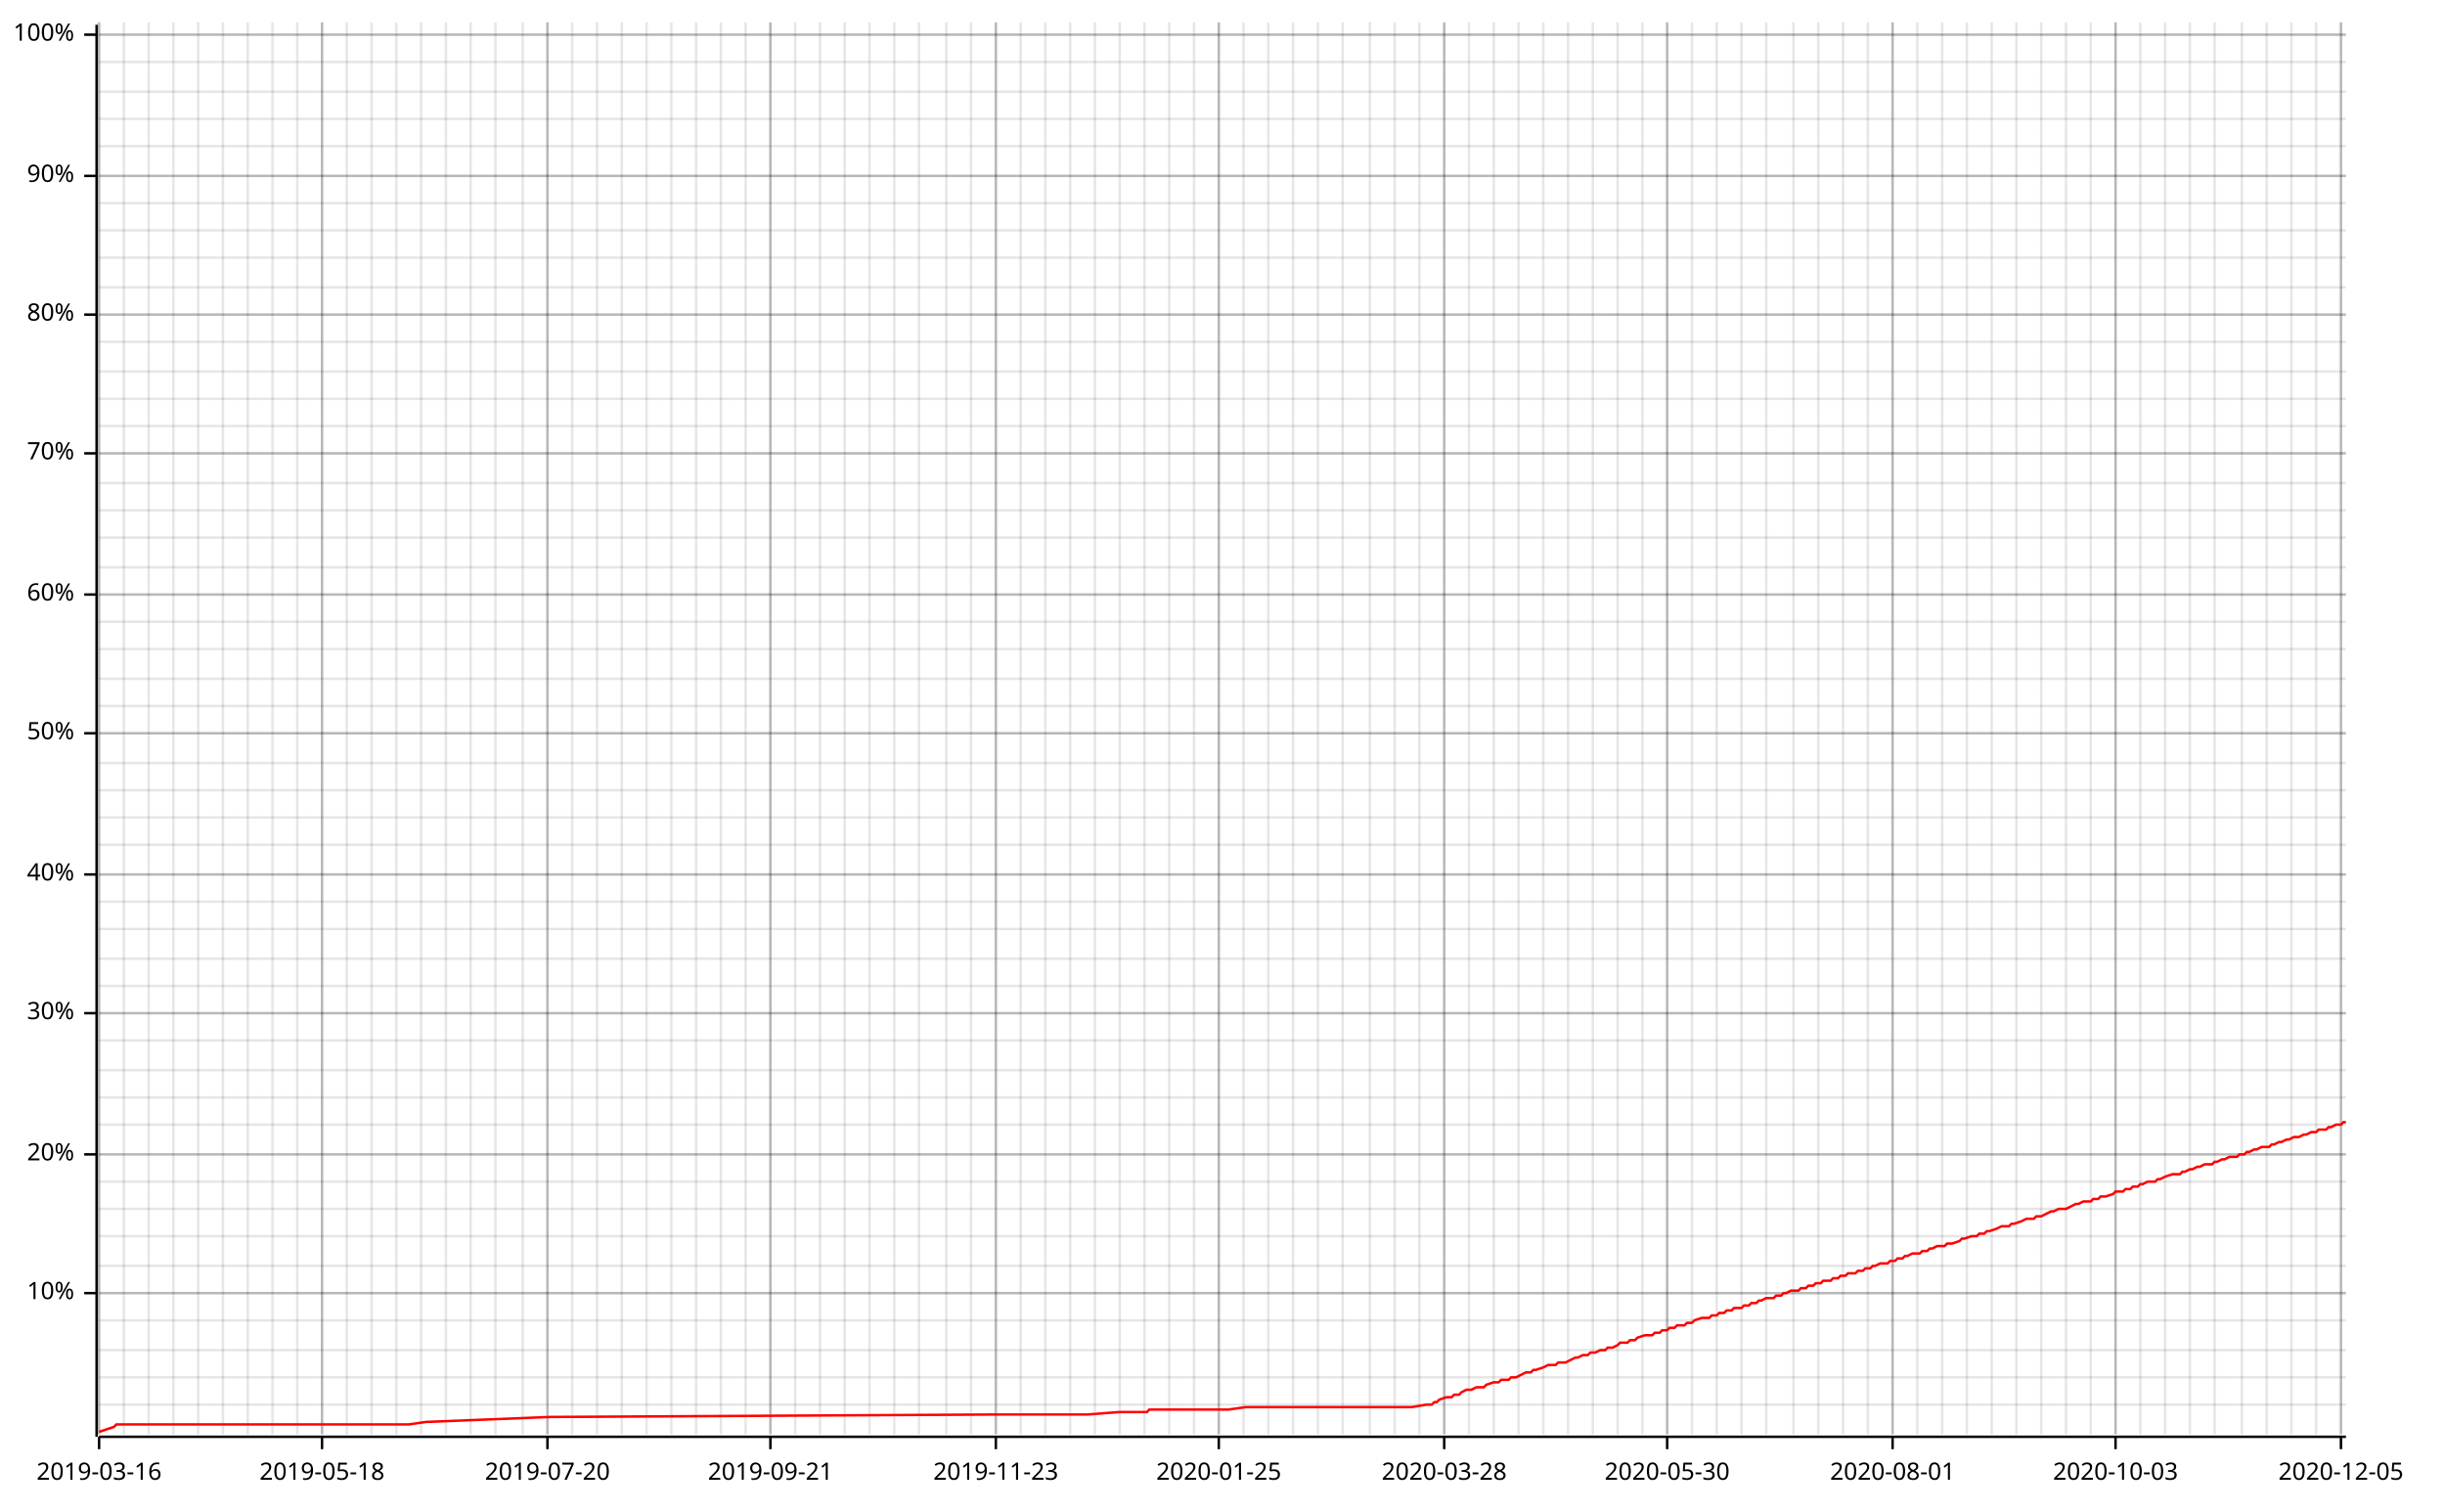
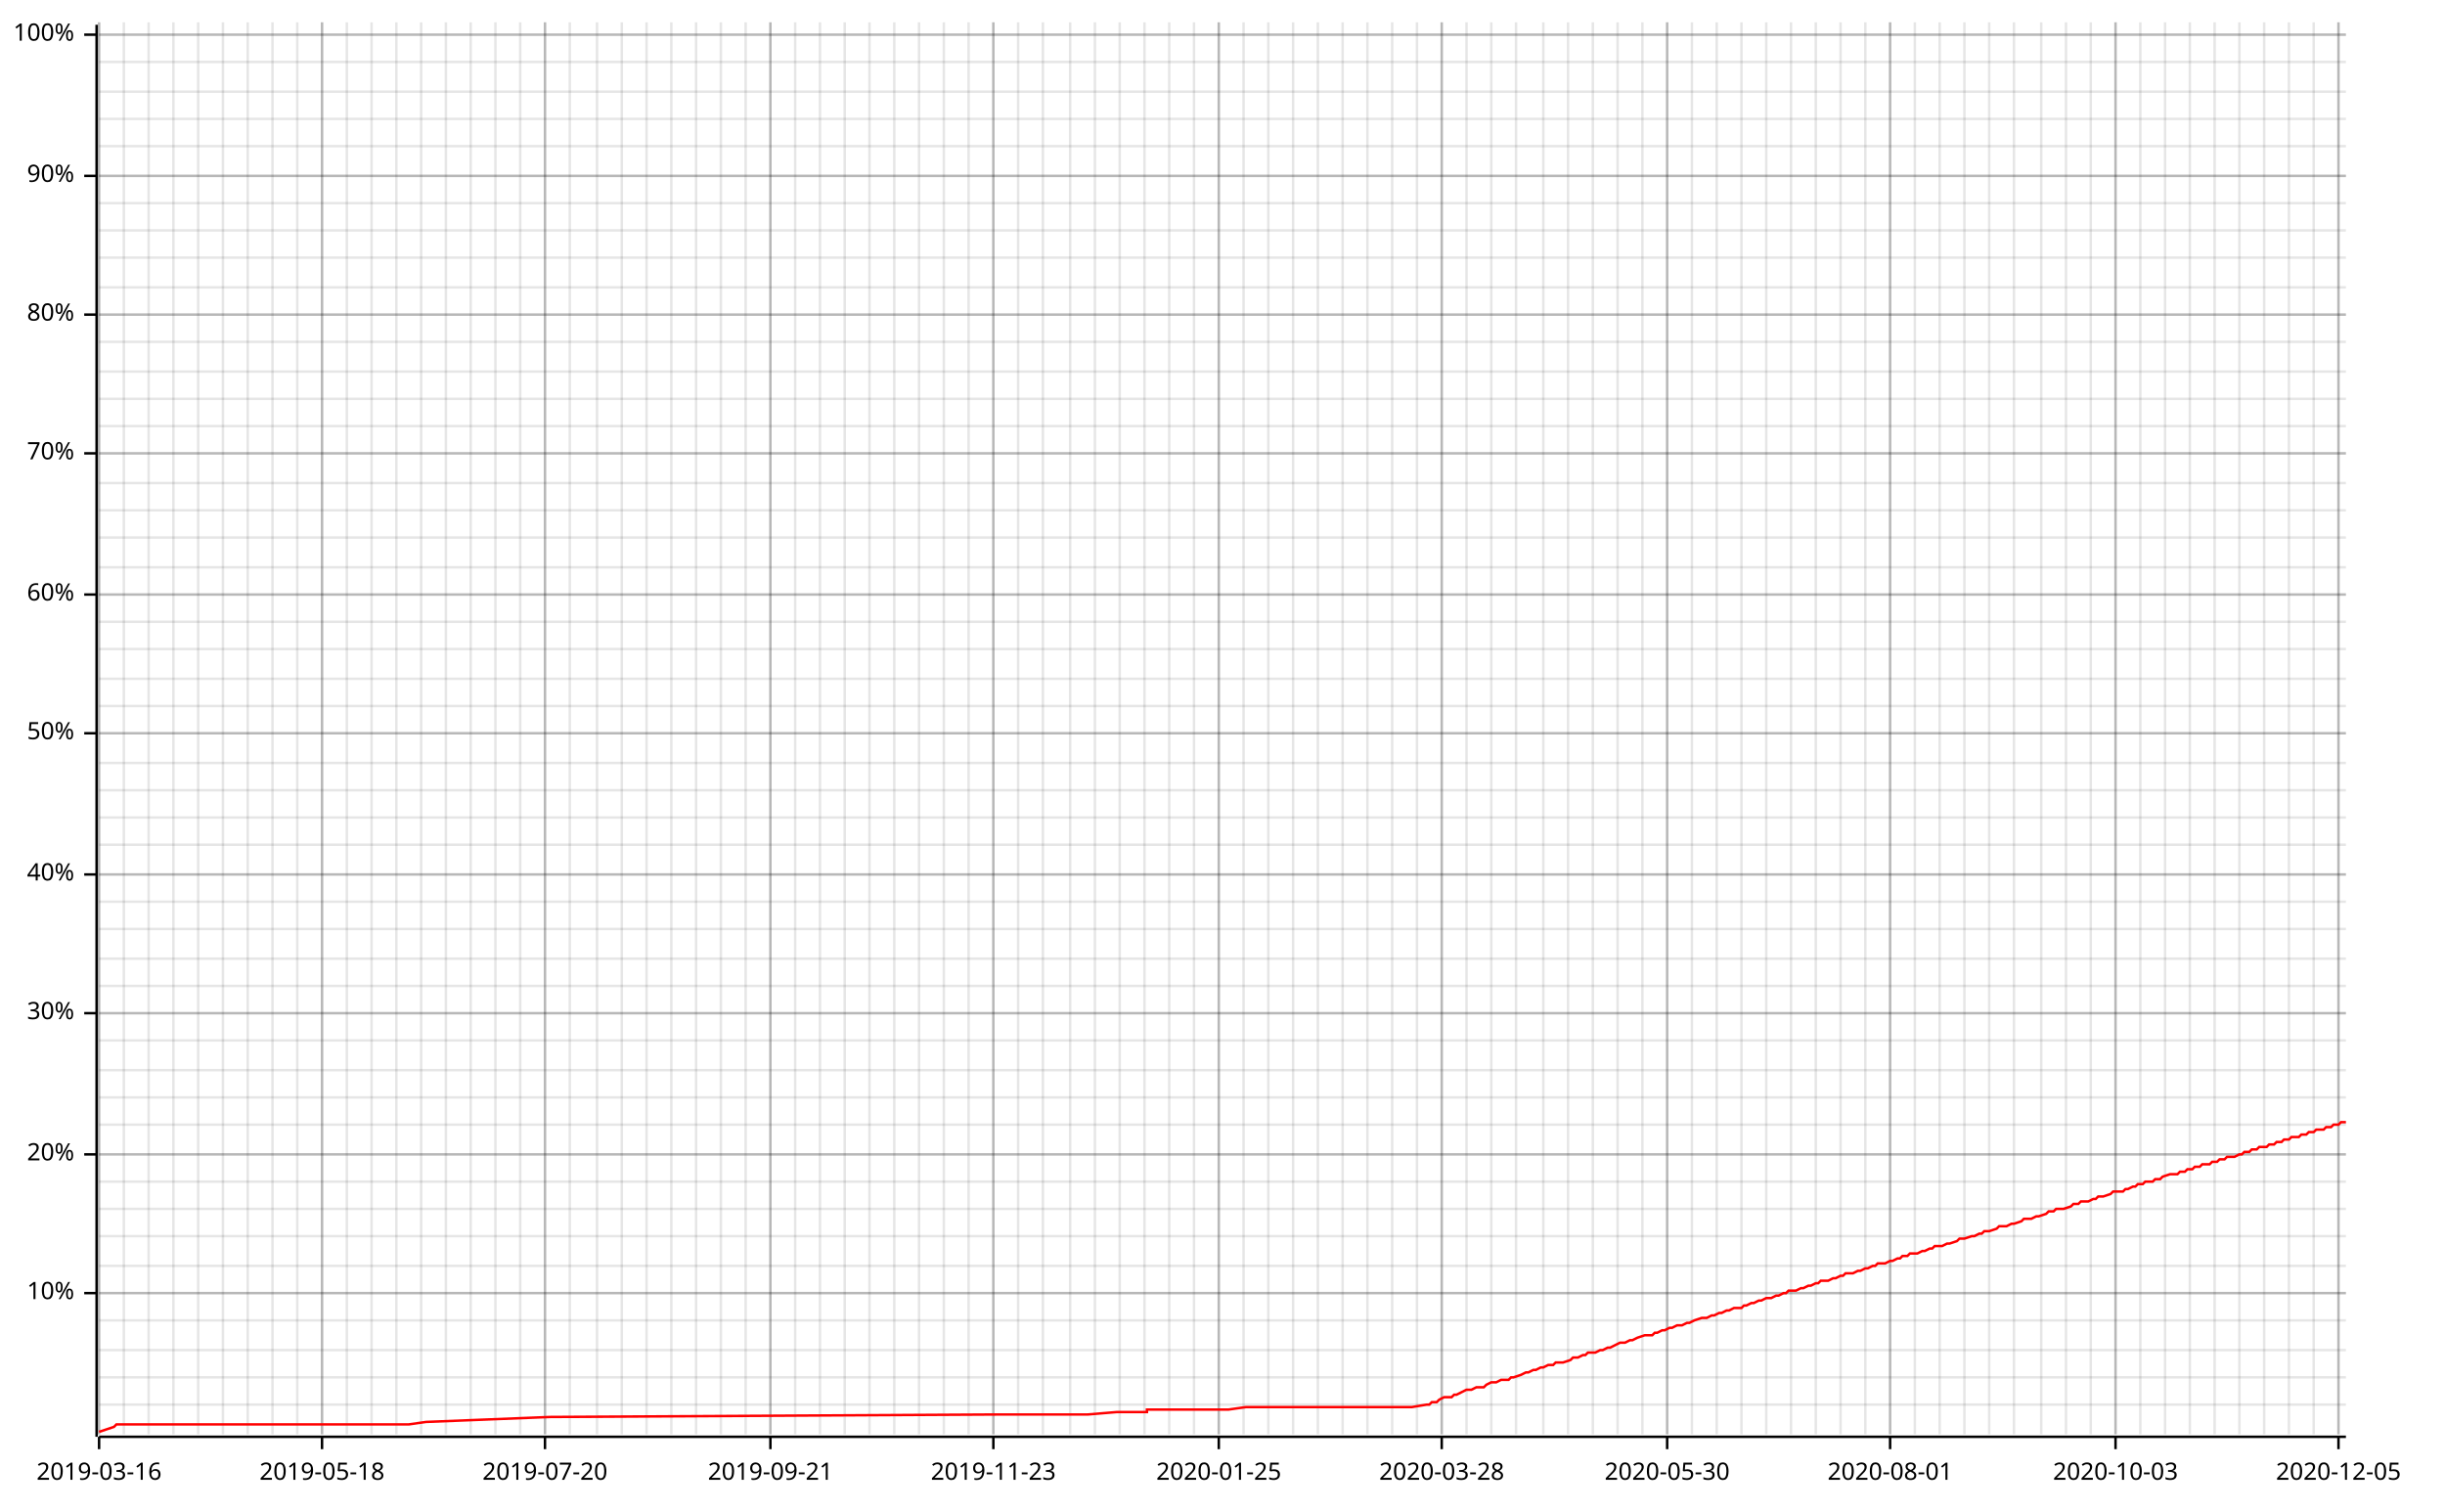
<svg xmlns="http://www.w3.org/2000/svg" width="987" height="610" viewBox="0 0 987 610">
  <line opacity="0.1" stroke="#000000" stroke-width="1" x1="40" y1="579" x2="40" y2="9" />
  <line opacity="0.1" stroke="#000000" stroke-width="1" x1="50" y1="579" x2="50" y2="9" />
  <line opacity="0.1" stroke="#000000" stroke-width="1" x1="60" y1="579" x2="60" y2="9" />
  <line opacity="0.1" stroke="#000000" stroke-width="1" x1="70" y1="579" x2="70" y2="9" />
  <line opacity="0.1" stroke="#000000" stroke-width="1" x1="80" y1="579" x2="80" y2="9" />
  <line opacity="0.1" stroke="#000000" stroke-width="1" x1="90" y1="579" x2="90" y2="9" />
  <line opacity="0.1" stroke="#000000" stroke-width="1" x1="100" y1="579" x2="100" y2="9" />
  <line opacity="0.1" stroke="#000000" stroke-width="1" x1="110" y1="579" x2="110" y2="9" />
  <line opacity="0.1" stroke="#000000" stroke-width="1" x1="120" y1="579" x2="120" y2="9" />
  <line opacity="0.1" stroke="#000000" stroke-width="1" x1="130" y1="579" x2="130" y2="9" />
  <line opacity="0.1" stroke="#000000" stroke-width="1" x1="140" y1="579" x2="140" y2="9" />
  <line opacity="0.1" stroke="#000000" stroke-width="1" x1="150" y1="579" x2="150" y2="9" />
  <line opacity="0.1" stroke="#000000" stroke-width="1" x1="160" y1="579" x2="160" y2="9" />
  <line opacity="0.1" stroke="#000000" stroke-width="1" x1="170" y1="579" x2="170" y2="9" />
  <line opacity="0.1" stroke="#000000" stroke-width="1" x1="180" y1="579" x2="180" y2="9" />
  <line opacity="0.1" stroke="#000000" stroke-width="1" x1="190" y1="579" x2="190" y2="9" />
  <line opacity="0.1" stroke="#000000" stroke-width="1" x1="200" y1="579" x2="200" y2="9" />
-   <line opacity="0.1" stroke="#000000" stroke-width="1" x1="211" y1="579" x2="211" y2="9" />
-   <line opacity="0.1" stroke="#000000" stroke-width="1" x1="221" y1="579" x2="221" y2="9" />
-   <line opacity="0.1" stroke="#000000" stroke-width="1" x1="231" y1="579" x2="231" y2="9" />
+   <line opacity="0.1" stroke="#000000" stroke-width="1" x1="210" y1="579" x2="210" y2="9" />
+   <line opacity="0.1" stroke="#000000" stroke-width="1" x1="220" y1="579" x2="220" y2="9" />
+   <line opacity="0.1" stroke="#000000" stroke-width="1" x1="230" y1="579" x2="230" y2="9" />
  <line opacity="0.1" stroke="#000000" stroke-width="1" x1="241" y1="579" x2="241" y2="9" />
  <line opacity="0.1" stroke="#000000" stroke-width="1" x1="251" y1="579" x2="251" y2="9" />
  <line opacity="0.1" stroke="#000000" stroke-width="1" x1="261" y1="579" x2="261" y2="9" />
  <line opacity="0.1" stroke="#000000" stroke-width="1" x1="271" y1="579" x2="271" y2="9" />
  <line opacity="0.1" stroke="#000000" stroke-width="1" x1="281" y1="579" x2="281" y2="9" />
  <line opacity="0.1" stroke="#000000" stroke-width="1" x1="291" y1="579" x2="291" y2="9" />
  <line opacity="0.1" stroke="#000000" stroke-width="1" x1="301" y1="579" x2="301" y2="9" />
  <line opacity="0.1" stroke="#000000" stroke-width="1" x1="311" y1="579" x2="311" y2="9" />
  <line opacity="0.1" stroke="#000000" stroke-width="1" x1="321" y1="579" x2="321" y2="9" />
  <line opacity="0.1" stroke="#000000" stroke-width="1" x1="331" y1="579" x2="331" y2="9" />
  <line opacity="0.1" stroke="#000000" stroke-width="1" x1="341" y1="579" x2="341" y2="9" />
  <line opacity="0.1" stroke="#000000" stroke-width="1" x1="351" y1="579" x2="351" y2="9" />
  <line opacity="0.1" stroke="#000000" stroke-width="1" x1="361" y1="579" x2="361" y2="9" />
  <line opacity="0.1" stroke="#000000" stroke-width="1" x1="371" y1="579" x2="371" y2="9" />
-   <line opacity="0.1" stroke="#000000" stroke-width="1" x1="382" y1="579" x2="382" y2="9" />
-   <line opacity="0.1" stroke="#000000" stroke-width="1" x1="392" y1="579" x2="392" y2="9" />
-   <line opacity="0.1" stroke="#000000" stroke-width="1" x1="402" y1="579" x2="402" y2="9" />
-   <line opacity="0.1" stroke="#000000" stroke-width="1" x1="412" y1="579" x2="412" y2="9" />
-   <line opacity="0.1" stroke="#000000" stroke-width="1" x1="422" y1="579" x2="422" y2="9" />
+   <line opacity="0.1" stroke="#000000" stroke-width="1" x1="381" y1="579" x2="381" y2="9" />
+   <line opacity="0.1" stroke="#000000" stroke-width="1" x1="391" y1="579" x2="391" y2="9" />
+   <line opacity="0.1" stroke="#000000" stroke-width="1" x1="401" y1="579" x2="401" y2="9" />
+   <line opacity="0.1" stroke="#000000" stroke-width="1" x1="411" y1="579" x2="411" y2="9" />
+   <line opacity="0.1" stroke="#000000" stroke-width="1" x1="421" y1="579" x2="421" y2="9" />
  <line opacity="0.1" stroke="#000000" stroke-width="1" x1="432" y1="579" x2="432" y2="9" />
  <line opacity="0.1" stroke="#000000" stroke-width="1" x1="442" y1="579" x2="442" y2="9" />
  <line opacity="0.1" stroke="#000000" stroke-width="1" x1="452" y1="579" x2="452" y2="9" />
  <line opacity="0.1" stroke="#000000" stroke-width="1" x1="462" y1="579" x2="462" y2="9" />
  <line opacity="0.1" stroke="#000000" stroke-width="1" x1="472" y1="579" x2="472" y2="9" />
  <line opacity="0.1" stroke="#000000" stroke-width="1" x1="482" y1="579" x2="482" y2="9" />
  <line opacity="0.1" stroke="#000000" stroke-width="1" x1="492" y1="579" x2="492" y2="9" />
  <line opacity="0.1" stroke="#000000" stroke-width="1" x1="502" y1="579" x2="502" y2="9" />
  <line opacity="0.1" stroke="#000000" stroke-width="1" x1="512" y1="579" x2="512" y2="9" />
  <line opacity="0.1" stroke="#000000" stroke-width="1" x1="522" y1="579" x2="522" y2="9" />
  <line opacity="0.1" stroke="#000000" stroke-width="1" x1="532" y1="579" x2="532" y2="9" />
  <line opacity="0.1" stroke="#000000" stroke-width="1" x1="542" y1="579" x2="542" y2="9" />
-   <line opacity="0.1" stroke="#000000" stroke-width="1" x1="553" y1="579" x2="553" y2="9" />
-   <line opacity="0.1" stroke="#000000" stroke-width="1" x1="563" y1="579" x2="563" y2="9" />
-   <line opacity="0.1" stroke="#000000" stroke-width="1" x1="573" y1="579" x2="573" y2="9" />
-   <line opacity="0.1" stroke="#000000" stroke-width="1" x1="583" y1="579" x2="583" y2="9" />
-   <line opacity="0.1" stroke="#000000" stroke-width="1" x1="593" y1="579" x2="593" y2="9" />
-   <line opacity="0.1" stroke="#000000" stroke-width="1" x1="603" y1="579" x2="603" y2="9" />
-   <line opacity="0.1" stroke="#000000" stroke-width="1" x1="613" y1="579" x2="613" y2="9" />
+   <line opacity="0.1" stroke="#000000" stroke-width="1" x1="552" y1="579" x2="552" y2="9" />
+   <line opacity="0.1" stroke="#000000" stroke-width="1" x1="562" y1="579" x2="562" y2="9" />
+   <line opacity="0.1" stroke="#000000" stroke-width="1" x1="572" y1="579" x2="572" y2="9" />
+   <line opacity="0.1" stroke="#000000" stroke-width="1" x1="582" y1="579" x2="582" y2="9" />
+   <line opacity="0.1" stroke="#000000" stroke-width="1" x1="592" y1="579" x2="592" y2="9" />
+   <line opacity="0.1" stroke="#000000" stroke-width="1" x1="602" y1="579" x2="602" y2="9" />
+   <line opacity="0.1" stroke="#000000" stroke-width="1" x1="612" y1="579" x2="612" y2="9" />
  <line opacity="0.1" stroke="#000000" stroke-width="1" x1="623" y1="579" x2="623" y2="9" />
  <line opacity="0.1" stroke="#000000" stroke-width="1" x1="633" y1="579" x2="633" y2="9" />
  <line opacity="0.1" stroke="#000000" stroke-width="1" x1="643" y1="579" x2="643" y2="9" />
  <line opacity="0.1" stroke="#000000" stroke-width="1" x1="653" y1="579" x2="653" y2="9" />
  <line opacity="0.1" stroke="#000000" stroke-width="1" x1="663" y1="579" x2="663" y2="9" />
  <line opacity="0.1" stroke="#000000" stroke-width="1" x1="673" y1="579" x2="673" y2="9" />
  <line opacity="0.1" stroke="#000000" stroke-width="1" x1="683" y1="579" x2="683" y2="9" />
  <line opacity="0.1" stroke="#000000" stroke-width="1" x1="693" y1="579" x2="693" y2="9" />
  <line opacity="0.1" stroke="#000000" stroke-width="1" x1="703" y1="579" x2="703" y2="9" />
  <line opacity="0.1" stroke="#000000" stroke-width="1" x1="713" y1="579" x2="713" y2="9" />
-   <line opacity="0.1" stroke="#000000" stroke-width="1" x1="724" y1="579" x2="724" y2="9" />
-   <line opacity="0.1" stroke="#000000" stroke-width="1" x1="734" y1="579" x2="734" y2="9" />
-   <line opacity="0.1" stroke="#000000" stroke-width="1" x1="744" y1="579" x2="744" y2="9" />
-   <line opacity="0.1" stroke="#000000" stroke-width="1" x1="754" y1="579" x2="754" y2="9" />
-   <line opacity="0.1" stroke="#000000" stroke-width="1" x1="764" y1="579" x2="764" y2="9" />
-   <line opacity="0.1" stroke="#000000" stroke-width="1" x1="774" y1="579" x2="774" y2="9" />
-   <line opacity="0.1" stroke="#000000" stroke-width="1" x1="784" y1="579" x2="784" y2="9" />
-   <line opacity="0.1" stroke="#000000" stroke-width="1" x1="794" y1="579" x2="794" y2="9" />
-   <line opacity="0.1" stroke="#000000" stroke-width="1" x1="804" y1="579" x2="804" y2="9" />
-   <line opacity="0.1" stroke="#000000" stroke-width="1" x1="814" y1="579" x2="814" y2="9" />
+   <line opacity="0.1" stroke="#000000" stroke-width="1" x1="723" y1="579" x2="723" y2="9" />
+   <line opacity="0.1" stroke="#000000" stroke-width="1" x1="733" y1="579" x2="733" y2="9" />
+   <line opacity="0.1" stroke="#000000" stroke-width="1" x1="743" y1="579" x2="743" y2="9" />
+   <line opacity="0.1" stroke="#000000" stroke-width="1" x1="753" y1="579" x2="753" y2="9" />
+   <line opacity="0.1" stroke="#000000" stroke-width="1" x1="763" y1="579" x2="763" y2="9" />
+   <line opacity="0.1" stroke="#000000" stroke-width="1" x1="773" y1="579" x2="773" y2="9" />
+   <line opacity="0.1" stroke="#000000" stroke-width="1" x1="783" y1="579" x2="783" y2="9" />
+   <line opacity="0.1" stroke="#000000" stroke-width="1" x1="793" y1="579" x2="793" y2="9" />
+   <line opacity="0.1" stroke="#000000" stroke-width="1" x1="803" y1="579" x2="803" y2="9" />
+   <line opacity="0.1" stroke="#000000" stroke-width="1" x1="813" y1="579" x2="813" y2="9" />
  <line opacity="0.1" stroke="#000000" stroke-width="1" x1="824" y1="579" x2="824" y2="9" />
  <line opacity="0.1" stroke="#000000" stroke-width="1" x1="834" y1="579" x2="834" y2="9" />
  <line opacity="0.1" stroke="#000000" stroke-width="1" x1="844" y1="579" x2="844" y2="9" />
  <line opacity="0.1" stroke="#000000" stroke-width="1" x1="854" y1="579" x2="854" y2="9" />
  <line opacity="0.1" stroke="#000000" stroke-width="1" x1="864" y1="579" x2="864" y2="9" />
  <line opacity="0.1" stroke="#000000" stroke-width="1" x1="874" y1="579" x2="874" y2="9" />
  <line opacity="0.1" stroke="#000000" stroke-width="1" x1="884" y1="579" x2="884" y2="9" />
  <line opacity="0.1" stroke="#000000" stroke-width="1" x1="894" y1="579" x2="894" y2="9" />
-   <line opacity="0.1" stroke="#000000" stroke-width="1" x1="905" y1="579" x2="905" y2="9" />
-   <line opacity="0.1" stroke="#000000" stroke-width="1" x1="915" y1="579" x2="915" y2="9" />
-   <line opacity="0.1" stroke="#000000" stroke-width="1" x1="925" y1="579" x2="925" y2="9" />
-   <line opacity="0.1" stroke="#000000" stroke-width="1" x1="935" y1="579" x2="935" y2="9" />
-   <line opacity="0.1" stroke="#000000" stroke-width="1" x1="945" y1="579" x2="945" y2="9" />
+   <line opacity="0.1" stroke="#000000" stroke-width="1" x1="904" y1="579" x2="904" y2="9" />
+   <line opacity="0.1" stroke="#000000" stroke-width="1" x1="914" y1="579" x2="914" y2="9" />
+   <line opacity="0.1" stroke="#000000" stroke-width="1" x1="924" y1="579" x2="924" y2="9" />
+   <line opacity="0.1" stroke="#000000" stroke-width="1" x1="934" y1="579" x2="934" y2="9" />
+   <line opacity="0.1" stroke="#000000" stroke-width="1" x1="944" y1="579" x2="944" y2="9" />
  <line opacity="0.1" stroke="#000000" stroke-width="1" x1="40" y1="567" x2="947" y2="567" />
  <line opacity="0.1" stroke="#000000" stroke-width="1" x1="40" y1="556" x2="947" y2="556" />
  <line opacity="0.1" stroke="#000000" stroke-width="1" x1="40" y1="545" x2="947" y2="545" />
  <line opacity="0.1" stroke="#000000" stroke-width="1" x1="40" y1="533" x2="947" y2="533" />
  <line opacity="0.1" stroke="#000000" stroke-width="1" x1="40" y1="522" x2="947" y2="522" />
  <line opacity="0.1" stroke="#000000" stroke-width="1" x1="40" y1="511" x2="947" y2="511" />
  <line opacity="0.1" stroke="#000000" stroke-width="1" x1="40" y1="499" x2="947" y2="499" />
  <line opacity="0.1" stroke="#000000" stroke-width="1" x1="40" y1="488" x2="947" y2="488" />
  <line opacity="0.1" stroke="#000000" stroke-width="1" x1="40" y1="477" x2="947" y2="477" />
  <line opacity="0.1" stroke="#000000" stroke-width="1" x1="40" y1="466" x2="947" y2="466" />
  <line opacity="0.1" stroke="#000000" stroke-width="1" x1="40" y1="454" x2="947" y2="454" />
  <line opacity="0.1" stroke="#000000" stroke-width="1" x1="40" y1="443" x2="947" y2="443" />
  <line opacity="0.1" stroke="#000000" stroke-width="1" x1="40" y1="432" x2="947" y2="432" />
  <line opacity="0.1" stroke="#000000" stroke-width="1" x1="40" y1="420" x2="947" y2="420" />
  <line opacity="0.1" stroke="#000000" stroke-width="1" x1="40" y1="409" x2="947" y2="409" />
  <line opacity="0.1" stroke="#000000" stroke-width="1" x1="40" y1="398" x2="947" y2="398" />
  <line opacity="0.1" stroke="#000000" stroke-width="1" x1="40" y1="387" x2="947" y2="387" />
  <line opacity="0.1" stroke="#000000" stroke-width="1" x1="40" y1="375" x2="947" y2="375" />
  <line opacity="0.1" stroke="#000000" stroke-width="1" x1="40" y1="364" x2="947" y2="364" />
  <line opacity="0.1" stroke="#000000" stroke-width="1" x1="40" y1="353" x2="947" y2="353" />
  <line opacity="0.1" stroke="#000000" stroke-width="1" x1="40" y1="341" x2="947" y2="341" />
  <line opacity="0.1" stroke="#000000" stroke-width="1" x1="40" y1="330" x2="947" y2="330" />
  <line opacity="0.1" stroke="#000000" stroke-width="1" x1="40" y1="319" x2="947" y2="319" />
  <line opacity="0.1" stroke="#000000" stroke-width="1" x1="40" y1="308" x2="947" y2="308" />
  <line opacity="0.1" stroke="#000000" stroke-width="1" x1="40" y1="296" x2="947" y2="296" />
  <line opacity="0.1" stroke="#000000" stroke-width="1" x1="40" y1="285" x2="947" y2="285" />
  <line opacity="0.1" stroke="#000000" stroke-width="1" x1="40" y1="274" x2="947" y2="274" />
  <line opacity="0.1" stroke="#000000" stroke-width="1" x1="40" y1="262" x2="947" y2="262" />
  <line opacity="0.1" stroke="#000000" stroke-width="1" x1="40" y1="251" x2="947" y2="251" />
  <line opacity="0.1" stroke="#000000" stroke-width="1" x1="40" y1="240" x2="947" y2="240" />
  <line opacity="0.1" stroke="#000000" stroke-width="1" x1="40" y1="229" x2="947" y2="229" />
  <line opacity="0.1" stroke="#000000" stroke-width="1" x1="40" y1="217" x2="947" y2="217" />
  <line opacity="0.1" stroke="#000000" stroke-width="1" x1="40" y1="206" x2="947" y2="206" />
  <line opacity="0.1" stroke="#000000" stroke-width="1" x1="40" y1="195" x2="947" y2="195" />
  <line opacity="0.1" stroke="#000000" stroke-width="1" x1="40" y1="183" x2="947" y2="183" />
  <line opacity="0.1" stroke="#000000" stroke-width="1" x1="40" y1="172" x2="947" y2="172" />
  <line opacity="0.1" stroke="#000000" stroke-width="1" x1="40" y1="161" x2="947" y2="161" />
  <line opacity="0.1" stroke="#000000" stroke-width="1" x1="40" y1="150" x2="947" y2="150" />
  <line opacity="0.1" stroke="#000000" stroke-width="1" x1="40" y1="138" x2="947" y2="138" />
  <line opacity="0.1" stroke="#000000" stroke-width="1" x1="40" y1="127" x2="947" y2="127" />
  <line opacity="0.1" stroke="#000000" stroke-width="1" x1="40" y1="116" x2="947" y2="116" />
  <line opacity="0.1" stroke="#000000" stroke-width="1" x1="40" y1="104" x2="947" y2="104" />
  <line opacity="0.1" stroke="#000000" stroke-width="1" x1="40" y1="93" x2="947" y2="93" />
  <line opacity="0.1" stroke="#000000" stroke-width="1" x1="40" y1="82" x2="947" y2="82" />
  <line opacity="0.1" stroke="#000000" stroke-width="1" x1="40" y1="71" x2="947" y2="71" />
  <line opacity="0.1" stroke="#000000" stroke-width="1" x1="40" y1="59" x2="947" y2="59" />
  <line opacity="0.1" stroke="#000000" stroke-width="1" x1="40" y1="48" x2="947" y2="48" />
  <line opacity="0.1" stroke="#000000" stroke-width="1" x1="40" y1="37" x2="947" y2="37" />
  <line opacity="0.1" stroke="#000000" stroke-width="1" x1="40" y1="25" x2="947" y2="25" />
  <line opacity="0.1" stroke="#000000" stroke-width="1" x1="40" y1="14" x2="947" y2="14" />
  <line opacity="0.2" stroke="#000000" stroke-width="1" x1="40" y1="579" x2="40" y2="9" />
  <line opacity="0.2" stroke="#000000" stroke-width="1" x1="130" y1="579" x2="130" y2="9" />
-   <line opacity="0.2" stroke="#000000" stroke-width="1" x1="221" y1="579" x2="221" y2="9" />
+   <line opacity="0.2" stroke="#000000" stroke-width="1" x1="220" y1="579" x2="220" y2="9" />
  <line opacity="0.2" stroke="#000000" stroke-width="1" x1="311" y1="579" x2="311" y2="9" />
-   <line opacity="0.2" stroke="#000000" stroke-width="1" x1="402" y1="579" x2="402" y2="9" />
+   <line opacity="0.2" stroke="#000000" stroke-width="1" x1="401" y1="579" x2="401" y2="9" />
  <line opacity="0.2" stroke="#000000" stroke-width="1" x1="492" y1="579" x2="492" y2="9" />
-   <line opacity="0.2" stroke="#000000" stroke-width="1" x1="583" y1="579" x2="583" y2="9" />
+   <line opacity="0.2" stroke="#000000" stroke-width="1" x1="582" y1="579" x2="582" y2="9" />
  <line opacity="0.2" stroke="#000000" stroke-width="1" x1="673" y1="579" x2="673" y2="9" />
-   <line opacity="0.2" stroke="#000000" stroke-width="1" x1="764" y1="579" x2="764" y2="9" />
+   <line opacity="0.2" stroke="#000000" stroke-width="1" x1="763" y1="579" x2="763" y2="9" />
  <line opacity="0.2" stroke="#000000" stroke-width="1" x1="854" y1="579" x2="854" y2="9" />
-   <line opacity="0.2" stroke="#000000" stroke-width="1" x1="945" y1="579" x2="945" y2="9" />
+   <line opacity="0.2" stroke="#000000" stroke-width="1" x1="944" y1="579" x2="944" y2="9" />
  <line opacity="0.2" stroke="#000000" stroke-width="1" x1="40" y1="522" x2="947" y2="522" />
  <line opacity="0.2" stroke="#000000" stroke-width="1" x1="40" y1="466" x2="947" y2="466" />
  <line opacity="0.2" stroke="#000000" stroke-width="1" x1="40" y1="409" x2="947" y2="409" />
  <line opacity="0.2" stroke="#000000" stroke-width="1" x1="40" y1="353" x2="947" y2="353" />
  <line opacity="0.2" stroke="#000000" stroke-width="1" x1="40" y1="296" x2="947" y2="296" />
  <line opacity="0.2" stroke="#000000" stroke-width="1" x1="40" y1="240" x2="947" y2="240" />
  <line opacity="0.2" stroke="#000000" stroke-width="1" x1="40" y1="183" x2="947" y2="183" />
  <line opacity="0.2" stroke="#000000" stroke-width="1" x1="40" y1="127" x2="947" y2="127" />
  <line opacity="0.2" stroke="#000000" stroke-width="1" x1="40" y1="71" x2="947" y2="71" />
  <line opacity="0.2" stroke="#000000" stroke-width="1" x1="40" y1="14" x2="947" y2="14" />
  <polyline fill="none" opacity="1" stroke="#000000" stroke-width="1" points="39,10 39,580 " />
  <text x="30" y="522" dy="0.5ex" text-anchor="end" font-family="sans-serif" font-size="9.677" opacity="1" fill="#000000">
10%
</text>
  <polyline fill="none" opacity="1" stroke="#000000" stroke-width="1" points="34,522 39,522 " />
  <text x="30" y="466" dy="0.5ex" text-anchor="end" font-family="sans-serif" font-size="9.677" opacity="1" fill="#000000">
20%
</text>
  <polyline fill="none" opacity="1" stroke="#000000" stroke-width="1" points="34,466 39,466 " />
  <text x="30" y="409" dy="0.5ex" text-anchor="end" font-family="sans-serif" font-size="9.677" opacity="1" fill="#000000">
30%
</text>
  <polyline fill="none" opacity="1" stroke="#000000" stroke-width="1" points="34,409 39,409 " />
  <text x="30" y="353" dy="0.5ex" text-anchor="end" font-family="sans-serif" font-size="9.677" opacity="1" fill="#000000">
40%
</text>
  <polyline fill="none" opacity="1" stroke="#000000" stroke-width="1" points="34,353 39,353 " />
  <text x="30" y="296" dy="0.5ex" text-anchor="end" font-family="sans-serif" font-size="9.677" opacity="1" fill="#000000">
50%
</text>
  <polyline fill="none" opacity="1" stroke="#000000" stroke-width="1" points="34,296 39,296 " />
  <text x="30" y="240" dy="0.5ex" text-anchor="end" font-family="sans-serif" font-size="9.677" opacity="1" fill="#000000">
60%
</text>
  <polyline fill="none" opacity="1" stroke="#000000" stroke-width="1" points="34,240 39,240 " />
  <text x="30" y="183" dy="0.5ex" text-anchor="end" font-family="sans-serif" font-size="9.677" opacity="1" fill="#000000">
70%
</text>
  <polyline fill="none" opacity="1" stroke="#000000" stroke-width="1" points="34,183 39,183 " />
  <text x="30" y="127" dy="0.5ex" text-anchor="end" font-family="sans-serif" font-size="9.677" opacity="1" fill="#000000">
80%
</text>
  <polyline fill="none" opacity="1" stroke="#000000" stroke-width="1" points="34,127 39,127 " />
  <text x="30" y="71" dy="0.5ex" text-anchor="end" font-family="sans-serif" font-size="9.677" opacity="1" fill="#000000">
90%
</text>
  <polyline fill="none" opacity="1" stroke="#000000" stroke-width="1" points="34,71 39,71 " />
  <text x="30" y="14" dy="0.5ex" text-anchor="end" font-family="sans-serif" font-size="9.677" opacity="1" fill="#000000">
100%
</text>
  <polyline fill="none" opacity="1" stroke="#000000" stroke-width="1" points="34,14 39,14 " />
  <polyline fill="none" opacity="1" stroke="#000000" stroke-width="1" points="40,580 947,580 " />
  <text x="40" y="590" dy="0.76em" text-anchor="middle" font-family="sans-serif" font-size="9.677" opacity="1" fill="#000000">
2019-03-16
</text>
  <polyline fill="none" opacity="1" stroke="#000000" stroke-width="1" points="40,580 40,585 " />
  <text x="130" y="590" dy="0.76em" text-anchor="middle" font-family="sans-serif" font-size="9.677" opacity="1" fill="#000000">
2019-05-18
</text>
  <polyline fill="none" opacity="1" stroke="#000000" stroke-width="1" points="130,580 130,585 " />
-   <text x="221" y="590" dy="0.76em" text-anchor="middle" font-family="sans-serif" font-size="9.677" opacity="1" fill="#000000">
+   <text x="220" y="590" dy="0.76em" text-anchor="middle" font-family="sans-serif" font-size="9.677" opacity="1" fill="#000000">
2019-07-20
</text>
-   <polyline fill="none" opacity="1" stroke="#000000" stroke-width="1" points="221,580 221,585 " />
+   <polyline fill="none" opacity="1" stroke="#000000" stroke-width="1" points="220,580 220,585 " />
  <text x="311" y="590" dy="0.76em" text-anchor="middle" font-family="sans-serif" font-size="9.677" opacity="1" fill="#000000">
2019-09-21
</text>
  <polyline fill="none" opacity="1" stroke="#000000" stroke-width="1" points="311,580 311,585 " />
-   <text x="402" y="590" dy="0.76em" text-anchor="middle" font-family="sans-serif" font-size="9.677" opacity="1" fill="#000000">
+   <text x="401" y="590" dy="0.76em" text-anchor="middle" font-family="sans-serif" font-size="9.677" opacity="1" fill="#000000">
2019-11-23
</text>
-   <polyline fill="none" opacity="1" stroke="#000000" stroke-width="1" points="402,580 402,585 " />
+   <polyline fill="none" opacity="1" stroke="#000000" stroke-width="1" points="401,580 401,585 " />
  <text x="492" y="590" dy="0.76em" text-anchor="middle" font-family="sans-serif" font-size="9.677" opacity="1" fill="#000000">
2020-01-25
</text>
  <polyline fill="none" opacity="1" stroke="#000000" stroke-width="1" points="492,580 492,585 " />
-   <text x="583" y="590" dy="0.76em" text-anchor="middle" font-family="sans-serif" font-size="9.677" opacity="1" fill="#000000">
+   <text x="582" y="590" dy="0.76em" text-anchor="middle" font-family="sans-serif" font-size="9.677" opacity="1" fill="#000000">
2020-03-28
</text>
-   <polyline fill="none" opacity="1" stroke="#000000" stroke-width="1" points="583,580 583,585 " />
+   <polyline fill="none" opacity="1" stroke="#000000" stroke-width="1" points="582,580 582,585 " />
  <text x="673" y="590" dy="0.76em" text-anchor="middle" font-family="sans-serif" font-size="9.677" opacity="1" fill="#000000">
2020-05-30
</text>
  <polyline fill="none" opacity="1" stroke="#000000" stroke-width="1" points="673,580 673,585 " />
-   <text x="764" y="590" dy="0.76em" text-anchor="middle" font-family="sans-serif" font-size="9.677" opacity="1" fill="#000000">
+   <text x="763" y="590" dy="0.76em" text-anchor="middle" font-family="sans-serif" font-size="9.677" opacity="1" fill="#000000">
2020-08-01
</text>
-   <polyline fill="none" opacity="1" stroke="#000000" stroke-width="1" points="764,580 764,585 " />
+   <polyline fill="none" opacity="1" stroke="#000000" stroke-width="1" points="763,580 763,585 " />
  <text x="854" y="590" dy="0.76em" text-anchor="middle" font-family="sans-serif" font-size="9.677" opacity="1" fill="#000000">
2020-10-03
</text>
  <polyline fill="none" opacity="1" stroke="#000000" stroke-width="1" points="854,580 854,585 " />
-   <text x="945" y="590" dy="0.76em" text-anchor="middle" font-family="sans-serif" font-size="9.677" opacity="1" fill="#000000">
+   <text x="944" y="590" dy="0.76em" text-anchor="middle" font-family="sans-serif" font-size="9.677" opacity="1" fill="#000000">
2020-12-05
</text>
-   <polyline fill="none" opacity="1" stroke="#000000" stroke-width="1" points="945,580 945,585 " />
-   <polyline fill="none" opacity="1" stroke="#FF0000" stroke-width="1" points="40,578 40,578 46,576 47,575 153,575 157,575 158,575 162,575 165,575 172,574 222,572 222,572 403,571 413,571 439,571 452,570 463,570 464,569 482,569 496,569 503,568 567,568 569,568 570,568 576,567 578,567 579,566 580,566 581,565 584,564 586,564 587,563 589,563 590,562 592,561 594,561 596,560 597,560 599,560 600,559 603,558 604,558 605,558 606,557 607,557 609,557 610,556 612,556 614,555 616,554 618,554 619,553 620,553 623,552 623,552 625,551 626,551 628,551 629,550 631,550 632,550 634,549 636,548 637,548 639,547 641,547 642,546 644,546 646,545 648,545 649,544 651,544 653,543 654,542 655,542 657,542 658,541 660,541 661,540 664,539 666,539 667,539 668,538 670,538 671,537 673,537 674,536 676,536 677,535 678,535 680,535 681,534 683,534 684,533 687,532 688,532 690,532 691,531 693,531 694,530 696,530 697,529 699,529 700,528 701,528 703,528 704,527 706,527 707,526 709,526 710,525 711,525 713,524 714,524 716,524 717,523 719,523 720,522 721,522 723,521 725,521 726,521 727,520 729,520 730,519 732,519 733,518 735,518 736,517 737,517 739,517 740,516 742,516 743,515 745,515 746,514 747,514 749,514 750,513 752,513 753,512 755,512 756,511 757,511 759,510 760,510 762,510 763,509 765,509 766,508 768,508 769,507 770,507 772,506 774,506 775,506 776,505 778,505 779,504 780,504 782,503 784,503 785,503 786,502 788,502 791,501 792,500 793,500 796,499 798,499 799,498 801,498 802,497 803,497 806,496 808,495 809,495 811,495 812,494 813,494 816,493 818,492 819,492 821,492 822,491 824,491 826,490 828,489 829,489 831,488 832,488 834,488 836,487 838,486 839,486 841,485 842,485 844,485 845,484 847,484 848,483 850,483 853,482 854,481 855,481 857,481 858,480 860,480 861,479 863,479 864,478 865,478 867,477 868,477 870,477 871,476 872,476 874,475 877,474 878,474 880,474 881,473 882,473 884,472 885,472 887,471 888,471 890,470 891,470 893,470 894,469 895,469 897,468 898,468 900,467 901,467 903,467 904,466 906,466 907,465 908,465 910,464 911,464 913,463 914,463 916,463 917,462 918,462 920,461 921,461 923,460 924,460 926,459 927,459 928,459 930,458 931,458 933,457 935,457 936,456 937,456 939,456 940,455 941,455 943,454 945,454 946,453 947,453 " />
+   <polyline fill="none" opacity="1" stroke="#000000" stroke-width="1" points="944,580 944,585 " />
+   <polyline fill="none" opacity="1" stroke="#FF0000" stroke-width="1" points="40,578 40,578 46,576 47,575 153,575 157,575 158,575 162,575 165,575 172,574 222,572 222,572 402,571 413,571 439,571 451,570 463,570 463,569 482,569 496,569 503,568 567,568 568,568 570,568 576,567 577,567 578,566 580,566 581,565 583,564 586,564 587,563 588,563 590,562 592,561 594,561 596,560 597,560 599,560 600,559 602,558 604,558 604,558 606,557 607,557 609,557 610,556 611,556 614,555 616,554 617,554 619,553 620,553 622,552 623,552 625,551 626,551 627,551 628,550 631,550 631,550 634,549 635,548 637,548 639,547 640,547 641,546 644,546 646,545 647,545 649,544 650,544 652,543 654,542 655,542 656,542 658,541 659,541 661,540 664,539 665,539 667,539 668,538 669,538 671,537 672,537 674,536 675,536 677,535 678,535 679,535 681,534 682,534 684,533 687,532 688,532 689,532 691,531 692,531 694,530 695,530 697,529 698,529 700,528 701,528 703,528 704,527 705,527 707,526 708,526 710,525 711,525 713,524 714,524 715,524 717,523 718,523 720,522 721,522 722,521 724,521 725,521 727,520 728,520 730,519 731,519 733,518 734,518 735,517 737,517 738,517 740,516 741,516 743,515 744,515 745,514 747,514 748,514 750,513 751,513 753,512 754,512 756,511 757,511 758,510 760,510 761,510 763,509 764,509 766,508 767,508 768,507 770,507 771,506 773,506 774,506 776,505 777,505 779,504 780,504 781,503 783,503 784,503 786,502 787,502 790,501 791,500 793,500 796,499 797,499 799,498 800,498 801,497 803,497 806,496 807,495 809,495 810,495 812,494 813,494 816,493 817,492 819,492 820,492 822,491 823,491 826,490 827,489 829,489 830,488 832,488 833,488 836,487 837,486 839,486 840,485 842,485 843,485 845,484 846,484 847,483 849,483 852,482 853,481 855,481 857,481 858,480 859,480 861,479 862,479 863,478 865,478 866,477 868,477 869,477 870,476 872,476 873,475 876,474 878,474 879,474 880,473 882,473 883,472 885,472 886,471 888,471 889,470 891,470 892,470 893,469 895,469 896,468 898,468 899,467 901,467 902,467 904,466 905,466 906,465 908,465 909,464 911,464 912,463 914,463 915,463 916,462 918,462 919,461 921,461 922,460 924,460 925,459 926,459 928,459 929,458 931,458 932,457 934,457 935,456 936,456 938,456 939,455 941,455 942,454 944,454 945,453 947,453 " />
</svg>
